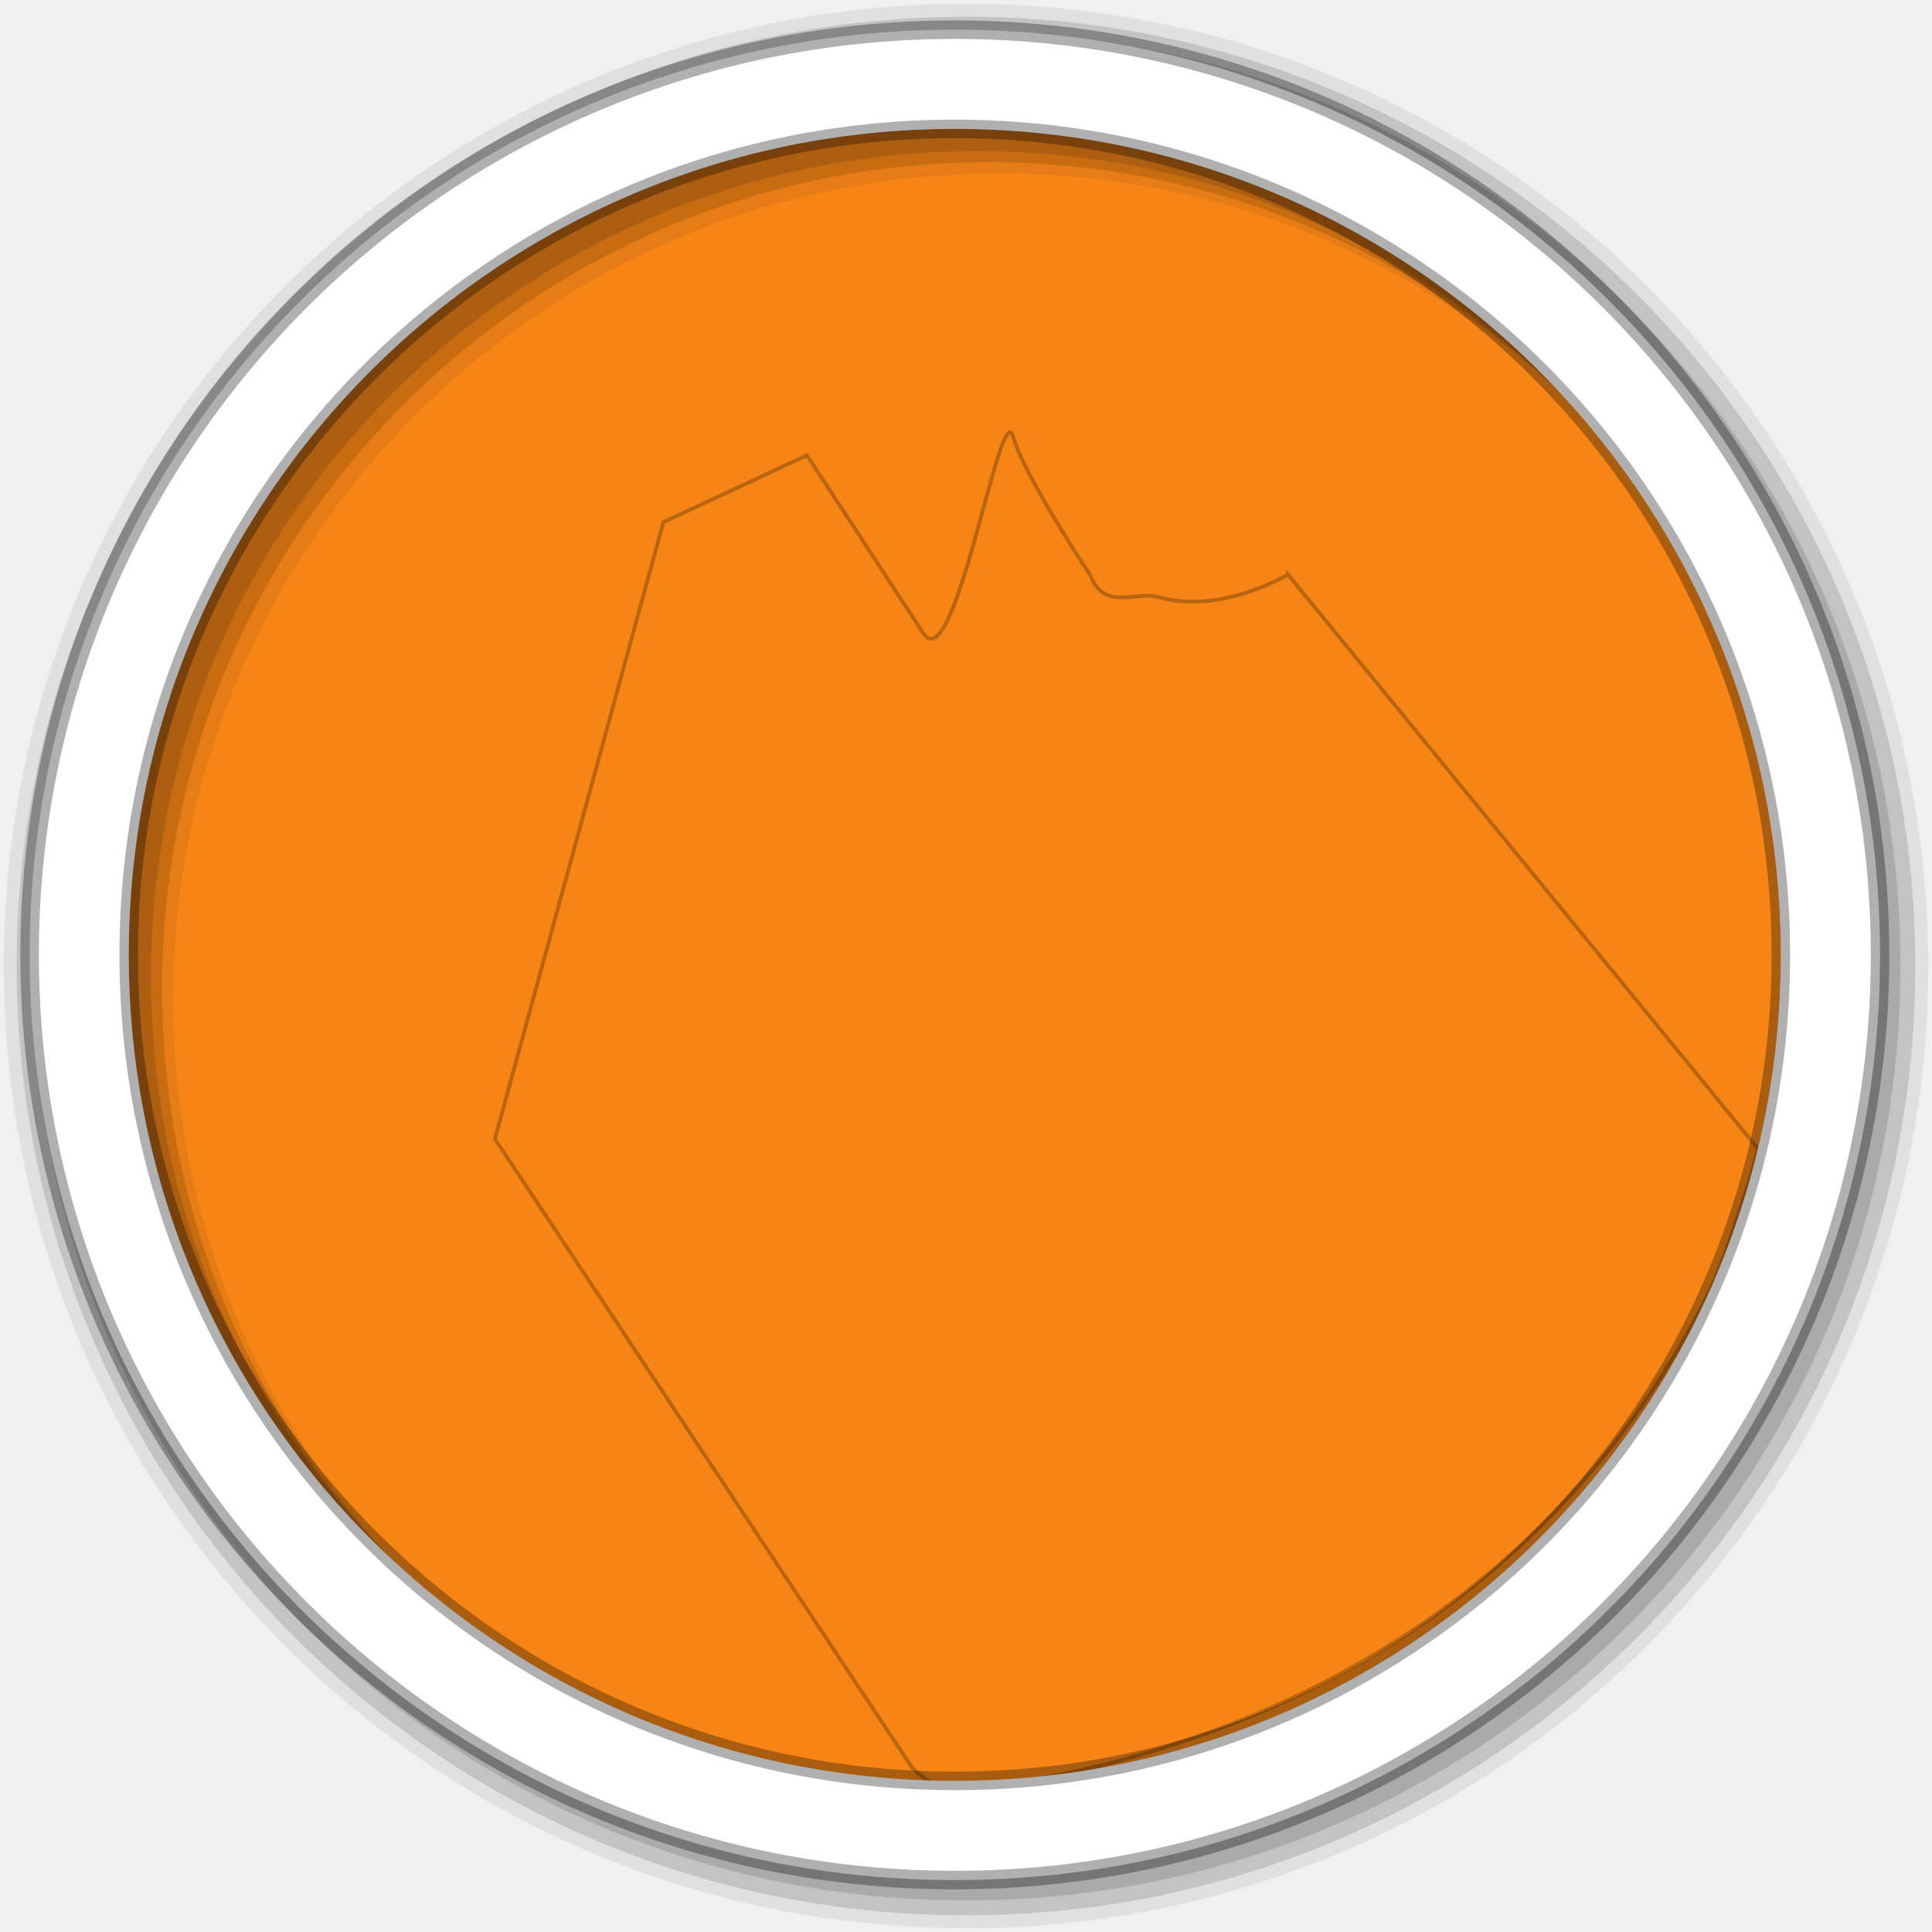
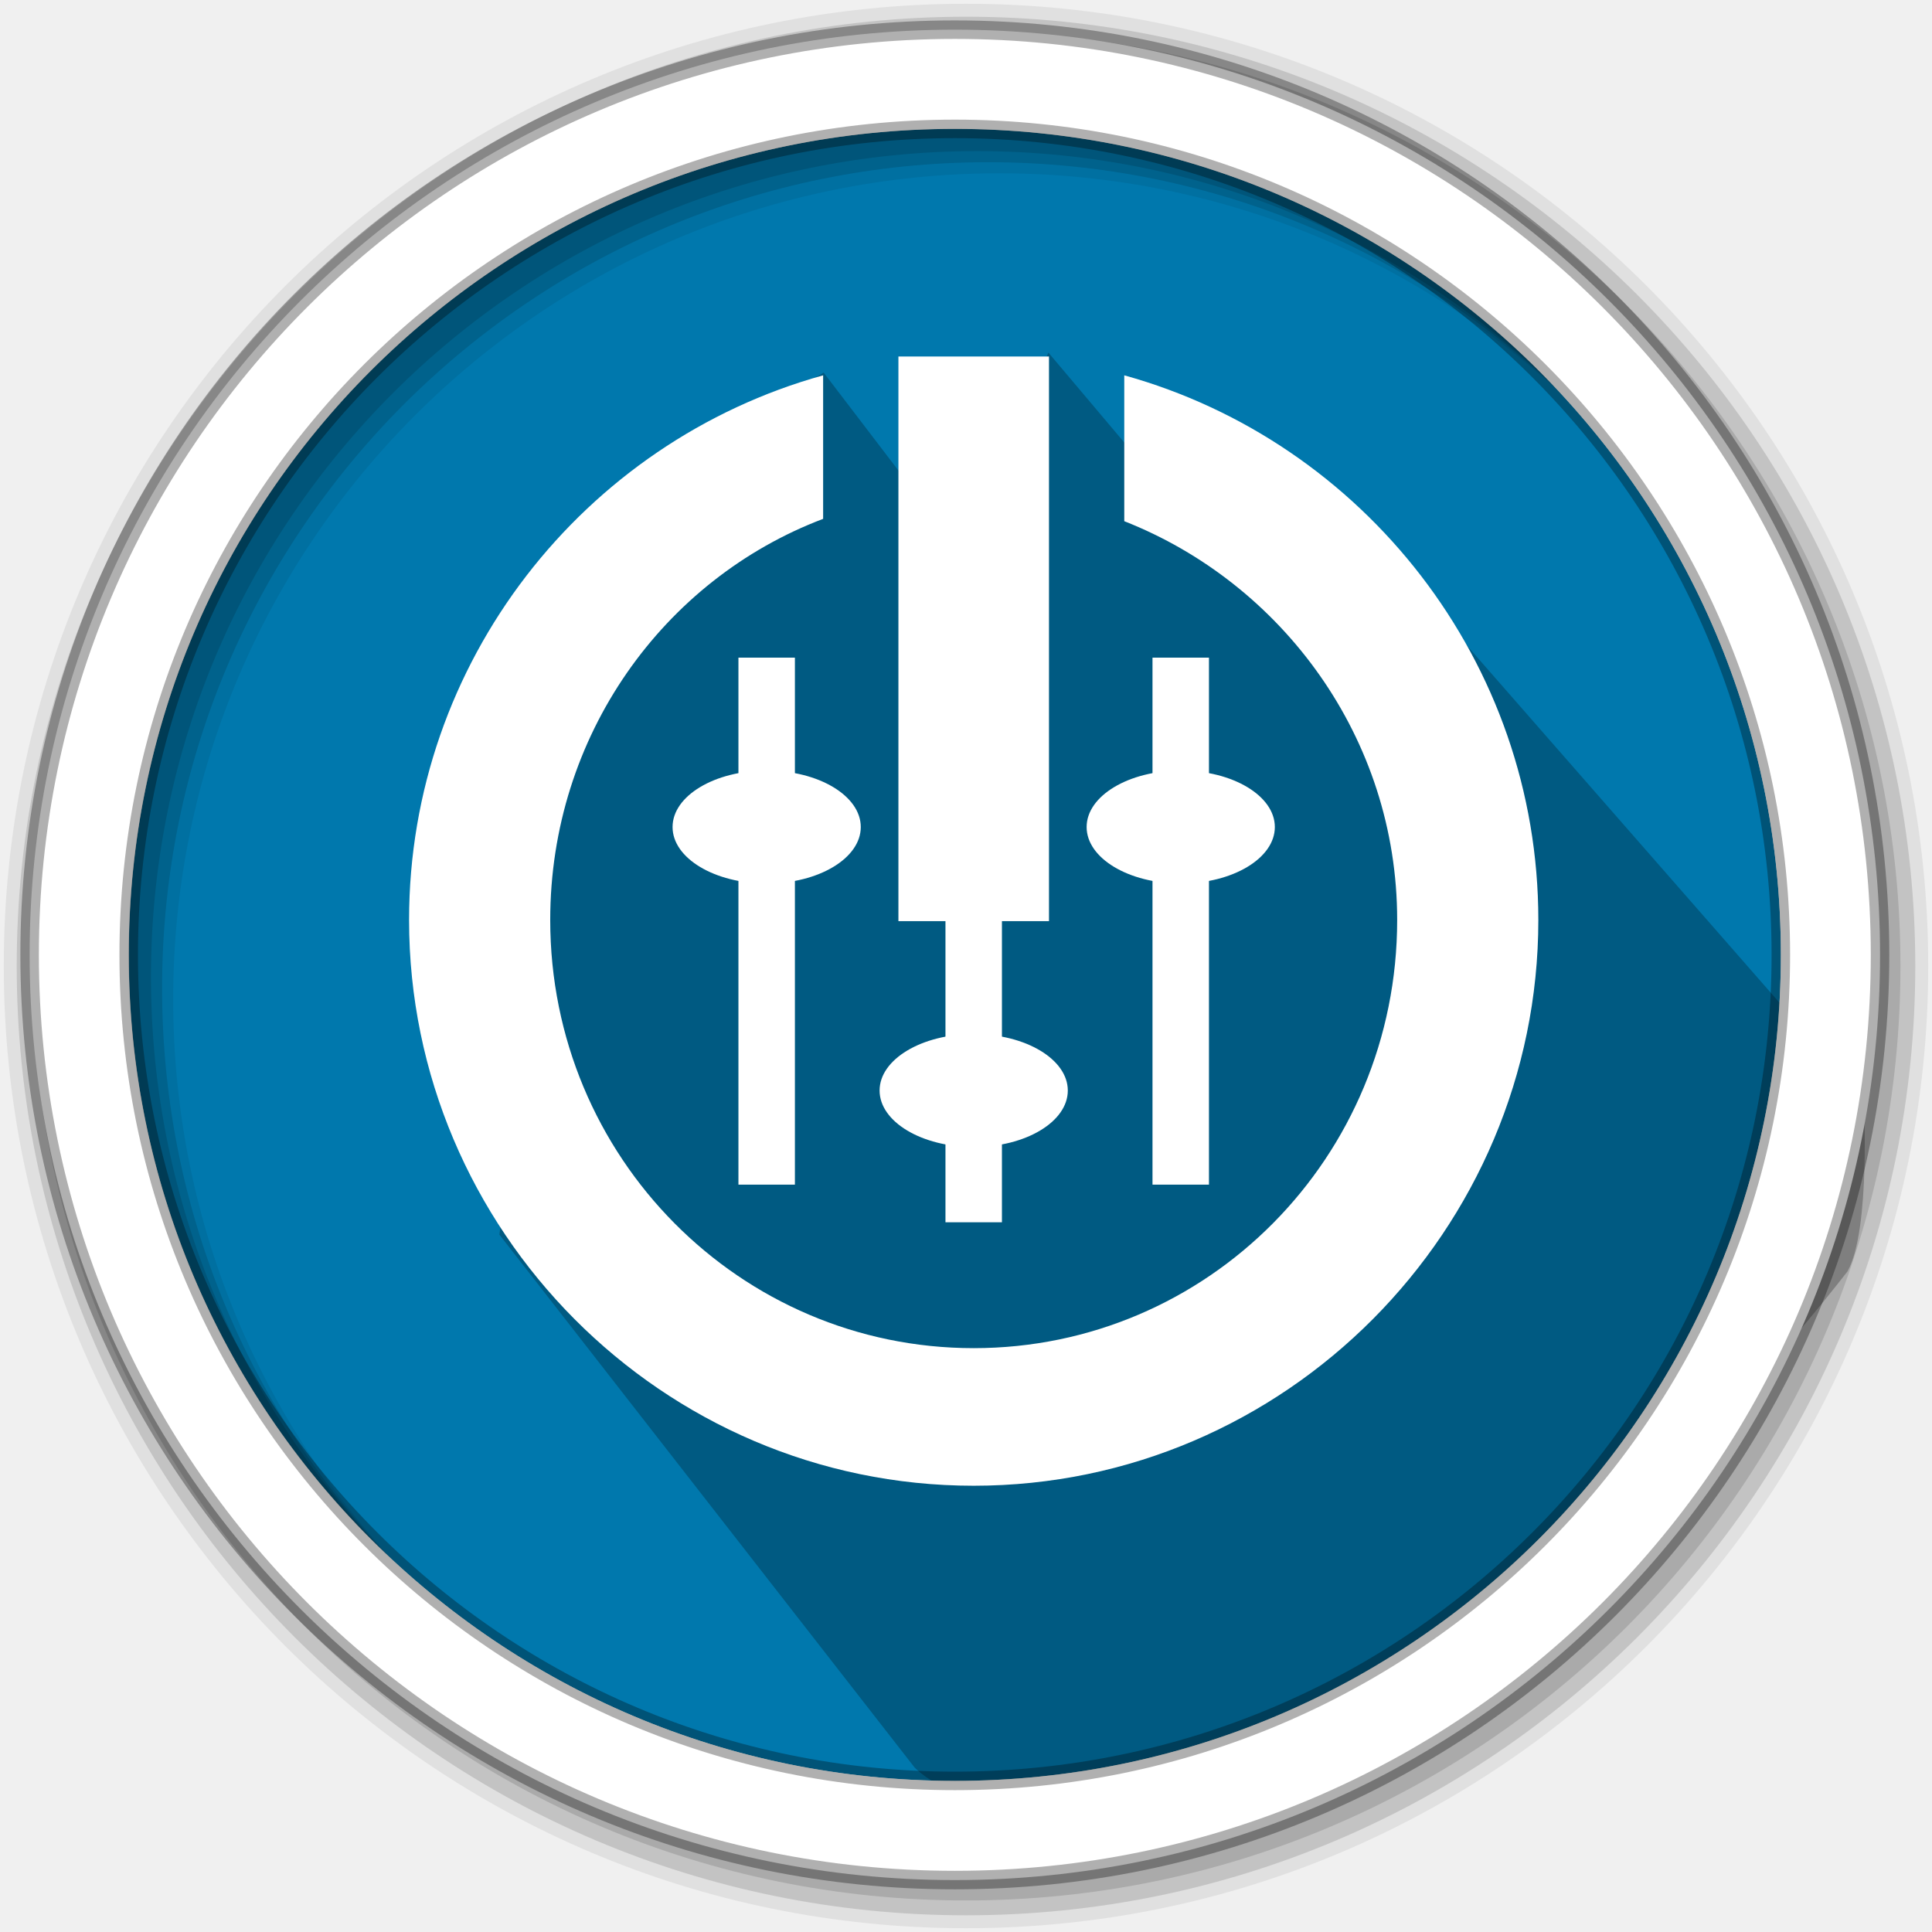
- <svg xmlns="http://www.w3.org/2000/svg" height="512" viewBox="0 0 512 512" width="512" version="1.1">
-   <defs>
+ <svg xmlns="http://www.w3.org/2000/svg" width="512" height="512" version="1.1" viewBox="0 0 512 512" id="svg45">
+   <defs id="defs7">
    <clipPath id="clipPath-283653061">
-       <g transform="translate(0,-1004.362)">
-         <path d="m -24,13 c 0,1.105 -0.672,2 -1.5,2 -0.828,0 -1.5,-0.895 -1.5,-2 0,-1.105 0.672,-2 1.5,-2 0.828,0 1.5,0.895 1.5,2 z" transform="matrix(15.33333,0,0,11.5,415,878.8622)" fill="#f68516" />
+       <g transform="translate(0 -1004.4)" id="g4">
+         <path transform="matrix(15.333 0 0 11.5 415 878.86)" d="m-24 13c0 1.105-0.672 2-1.5 2s-1.5-0.895-1.5-2 0.672-2 1.5-2 1.5 0.895 1.5 2z" fill="#1890d0" id="path2" />
      </g>
    </clipPath>
  </defs>
-   <path d="m471.95 253.05c0 120.9-98.01 218.9-218.9 218.9-120.9 0-218.9-98.01-218.9-218.9 0-120.9 98.01-218.9 218.9-218.9 120.9 0 218.9 98.01 218.9 218.9" fill-rule="evenodd" fill="#f68516" />
-   <path style="opacity:0.25;fill:#f68516;fill-rule:evenodd;stroke:#000000;x;stroke-opacity:1" d="m 341.329,152.262 124.708,152.36 c 0,0 -7.928,27.448 -13.133,37.864 -40.346,80.753 -114.609,121.167 -195.949,131.929 -9.212,1.219 -15.341,-6.136 -15.341,-6.136 L 131.162,301.833 175.808,138.366 l 38.037,-17.71 30.834,47.163 c 8.436,12.904 20.503,-63.416 23.791,-52.121 3.166,10.874 20.464,36.714 20.464,36.714 3.691,9.721 12.186,4.144 17.94,5.8 16.696,4.805 34.455,-5.949 34.455,-5.949 z" />
-   <g transform="matrix(8.793269,0,0,8.793269,40.30803,35.68578)" fill="#ffffff">
-     <g clip-path="url(#clipPath-283653061)">
-       <g>
-         <path d="m 26,9 -4,0 0,15 4,0 M 26,9" />
-         <path d="m 23.25,16 0,16 1.5,0 0,-16 m -1.5,0" />
-         <path d="m 20,9.5 c -6.359,1.766 -11,7.617 -11,14.469 0,8.23 6.715,15.03 15,15.03 8.285,0 15,-6.801 15,-15.03 C 39,17.117 34.359,11.266 28,9.5 l 0,3.875 c 4.184,1.645 7.25,5.75 7.25,10.594 0,6.313 -5.04,11.375 -11.25,11.375 -6.203,0 -11.25,-5.063 -11.25,-11.375 0,-4.895 3.01,-9.05 7.25,-10.656 M 20,9.5" />
-         <path d="m 26.5,28.5 c 0,0.828 -1.117,1.5 -2.5,1.5 -1.383,0 -2.5,-0.672 -2.5,-1.5 0,-0.828 1.117,-1.5 2.5,-1.5 1.383,0 2.5,0.672 2.5,1.5 m 0,0" />
-         <path d="m 19.25,31 0,-14 -1.5,0 0,14 m 1.5,0" />
-         <path d="M 21,21.5 C 21,22.328 19.883,23 18.5,23 17.117,23 16,22.328 16,21.5 16,20.672 17.117,20 18.5,20 c 1.383,0 2.5,0.672 2.5,1.5 m 0,0" />
-         <path d="m 30.25,31 0,-14 -1.5,0 0,14 m 1.5,0" />
-         <path d="M 32,21.5 C 32,22.328 30.883,23 29.5,23 28.117,23 27,22.328 27,21.5 27,20.672 28.117,20 29.5,20 c 1.383,0 2.5,0.672 2.5,1.5 m 0,0" />
+   <path d="m471.95 253.05c0 120.9-98.01 218.9-218.9 218.9-120.9 0-218.9-98.01-218.9-218.9 0-120.9 98.01-218.9 218.9-218.9 120.9 0 218.9 98.01 218.9 218.9" fill="#0078ad" fill-rule="evenodd" id="path9" />
+   <path d="m 359.039,137.971 134.325,153.48 c 0,0 1.856,34.3 -4.214,45.178 -62.455,79.947 -133.648,126.542 -228.5,137.779 -10.743,1.273 -17.889,-6.408 -17.889,-6.408 l -109.841,-140.971 23.655,-188.5 61.562,-39.063 37.032,48.51 22.821,-53.498 28.848,34.181 c 4.304,10.152 5.314,13.789 12.024,15.519 19.469,5.018 40.178,-6.213 40.178,-6.213 z" fill="#000000" fill-rule="evenodd" opacity="0.25" stroke="#000000" id="path11" style="stroke-width:1.104" />
+   <g fill-rule="evenodd" id="g43">
+     <path d="m256 1c-140.83 0-255 114.17-255 255s114.17 255 255 255 255-114.17 255-255-114.17-255-255-255m8.827 44.931c120.9 0 218.9 98 218.9 218.9s-98 218.9-218.9 218.9-218.93-98-218.93-218.9 98.03-218.9 218.93-218.9" fill-opacity=".067" id="path33" />
+     <g fill-opacity=".129" id="g39">
+       <path d="m256 4.433c-138.94 0-251.57 112.63-251.57 251.57s112.63 251.57 251.57 251.57 251.57-112.63 251.57-251.57-112.63-251.57-251.57-251.57m5.885 38.556c120.9 0 218.9 98 218.9 218.9s-98 218.9-218.9 218.9-218.93-98-218.93-218.9 98.03-218.9 218.93-218.9" id="path35" />
+       <path d="m256 8.356c-136.77 0-247.64 110.87-247.64 247.64s110.87 247.64 247.64 247.64 247.64-110.87 247.64-247.64-110.87-247.64-247.64-247.64m2.942 31.691c120.9 0 218.9 98 218.9 218.9s-98 218.9-218.9 218.9-218.93-98-218.93-218.9 98.03-218.9 218.93-218.9" id="path37" />
+     </g>
+     <path d="m253.04 7.859c-135.42 0-245.19 109.78-245.19 245.19 0 135.42 109.78 245.19 245.19 245.19 135.42 0 245.19-109.78 245.19-245.19 0-135.42-109.78-245.19-245.19-245.19zm0 26.297c120.9 0 218.9 98 218.9 218.9s-98 218.9-218.9 218.9-218.93-98-218.93-218.9 98.03-218.9 218.93-218.9z" fill="#fff" stroke="#000" stroke-opacity=".31" stroke-width="4.904" id="path41" />
+   </g>
+   <g id="g53" transform="matrix(9.975574,0,0,9.975574,18.62703,4.69801)" style="fill:#ffffff;fill-opacity:1">
+     <g id="g51" style="fill:#ffffff;fill-opacity:1">
+       <g id="g49" style="fill:#ffffff;fill-opacity:1">
+         <path d="m 26,9 h -4 v 15 h 4 M 26,9" style="fill:#ffffff;fill-opacity:1;fill-rule:nonzero;stroke:none" id="path33-3" />
+         <path d="m 20,9.5 c -6.359,1.766 -11,7.617 -11,14.469 0,8.23 6.715,15.03 15,15.03 8.285,0 15,-6.801 15,-15.03 C 39,17.117 34.359,11.266 28,9.5 v 3.875 c 4.184,1.645 7.25,5.75 7.25,10.594 0,6.313 -5.04,11.375 -11.25,11.375 -6.203,0 -11.25,-5.063 -11.25,-11.375 0,-4.895 3.01,-9.05 7.25,-10.656 M 20,9.5" style="fill:#ffffff;fill-opacity:1;fill-rule:nonzero;stroke:none" id="path35-6" />
+         <path d="m 23.25,16 v 16 h 1.5 V 16 m -1.5,0" style="fill:#ffffff;fill-opacity:1;fill-rule:nonzero;stroke:none" id="path37-7" />
+         <path d="m 26.5,28.5 c 0,0.828 -1.117,1.5 -2.5,1.5 -1.383,0 -2.5,-0.672 -2.5,-1.5 0,-0.828 1.117,-1.5 2.5,-1.5 1.383,0 2.5,0.672 2.5,1.5 m 0,0" style="fill:#ffffff;fill-opacity:1;fill-rule:nonzero;stroke:none" id="path39" />
+         <path d="M 19.25,31 V 17 h -1.5 v 14 m 1.5,0" style="fill:#ffffff;fill-opacity:1;fill-rule:nonzero;stroke:none" id="path41-5" />
+         <path d="M 21,21.5 C 21,22.328 19.883,23 18.5,23 17.117,23 16,22.328 16,21.5 16,20.672 17.117,20 18.5,20 c 1.383,0 2.5,0.672 2.5,1.5 m 0,0" style="fill:#ffffff;fill-opacity:1;fill-rule:nonzero;stroke:none" id="path43" />
+         <path d="M 30.25,31 V 17 h -1.5 v 14 m 1.5,0" style="fill:#ffffff;fill-opacity:1;fill-rule:nonzero;stroke:none" id="path45" />
+         <path d="M 32,21.5 C 32,22.328 30.883,23 29.5,23 28.117,23 27,22.328 27,21.5 27,20.672 28.117,20 29.5,20 c 1.383,0 2.5,0.672 2.5,1.5 m 0,0" style="fill:#ffffff;fill-opacity:1;fill-rule:nonzero;stroke:none" id="path47" />
      </g>
    </g>
  </g>
-   <g fill-rule="evenodd">
-     <path d="m256 1c-140.83 0-255 114.17-255 255s114.17 255 255 255 255-114.17 255-255-114.17-255-255-255m8.827 44.931c120.9 0 218.9 98 218.9 218.9s-98 218.9-218.9 218.9-218.93-98-218.93-218.9 98.03-218.9 218.93-218.9" fill-opacity=".067" />
-     <g fill-opacity=".129">
-       <path d="m256 4.433c-138.94 0-251.57 112.63-251.57 251.57s112.63 251.57 251.57 251.57 251.57-112.63 251.57-251.57-112.63-251.57-251.57-251.57m5.885 38.556c120.9 0 218.9 98 218.9 218.9s-98 218.9-218.9 218.9-218.93-98-218.93-218.9 98.03-218.9 218.93-218.9" />
-       <path d="m256 8.356c-136.77 0-247.64 110.87-247.64 247.64s110.87 247.64 247.64 247.64 247.64-110.87 247.64-247.64-110.87-247.64-247.64-247.64m2.942 31.691c120.9 0 218.9 98 218.9 218.9s-98 218.9-218.9 218.9-218.93-98-218.93-218.9 98.03-218.9 218.93-218.9" />
-     </g>
-     <path d="m253.04 7.859c-135.42 0-245.19 109.78-245.19 245.19 0 135.42 109.78 245.19 245.19 245.19 135.42 0 245.19-109.78 245.19-245.19 0-135.42-109.78-245.19-245.19-245.19zm0 26.297c120.9 0 218.9 98 218.9 218.9s-98 218.9-218.9 218.9-218.93-98-218.93-218.9 98.03-218.9 218.93-218.9z" stroke-opacity=".31" stroke-width="4.904" stroke="#000" fill="#fff" />
-   </g>
</svg>
